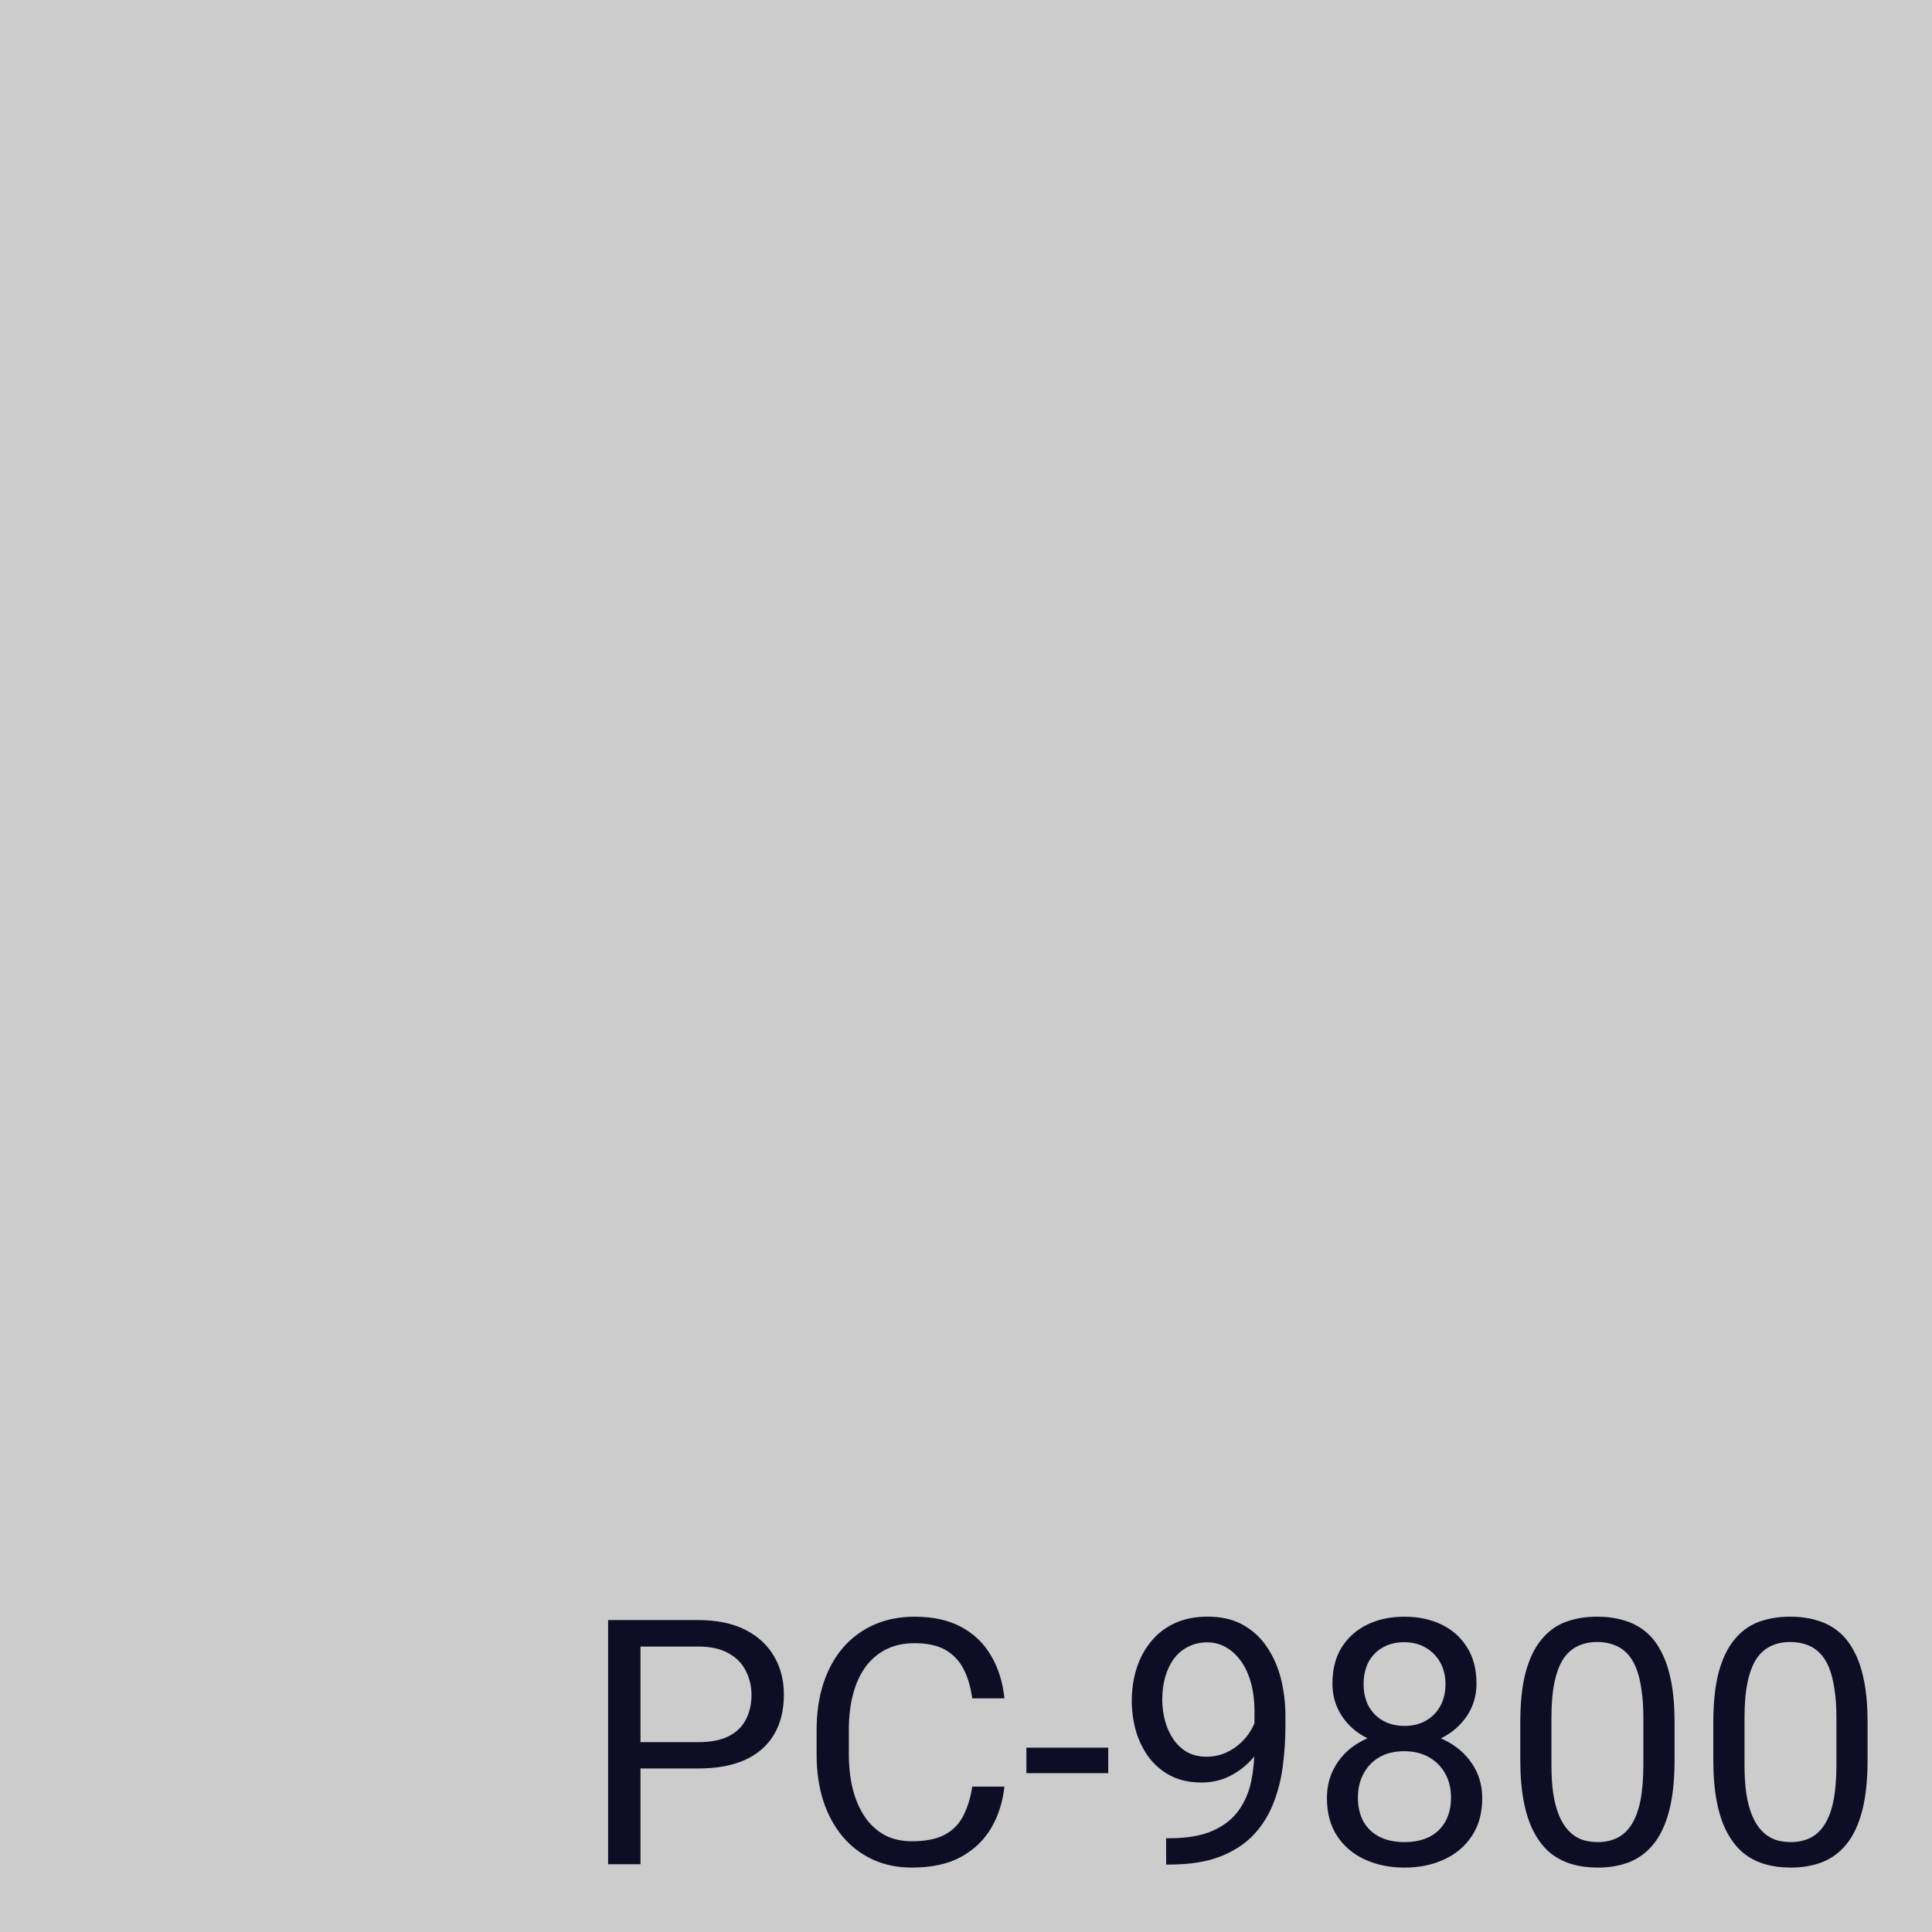
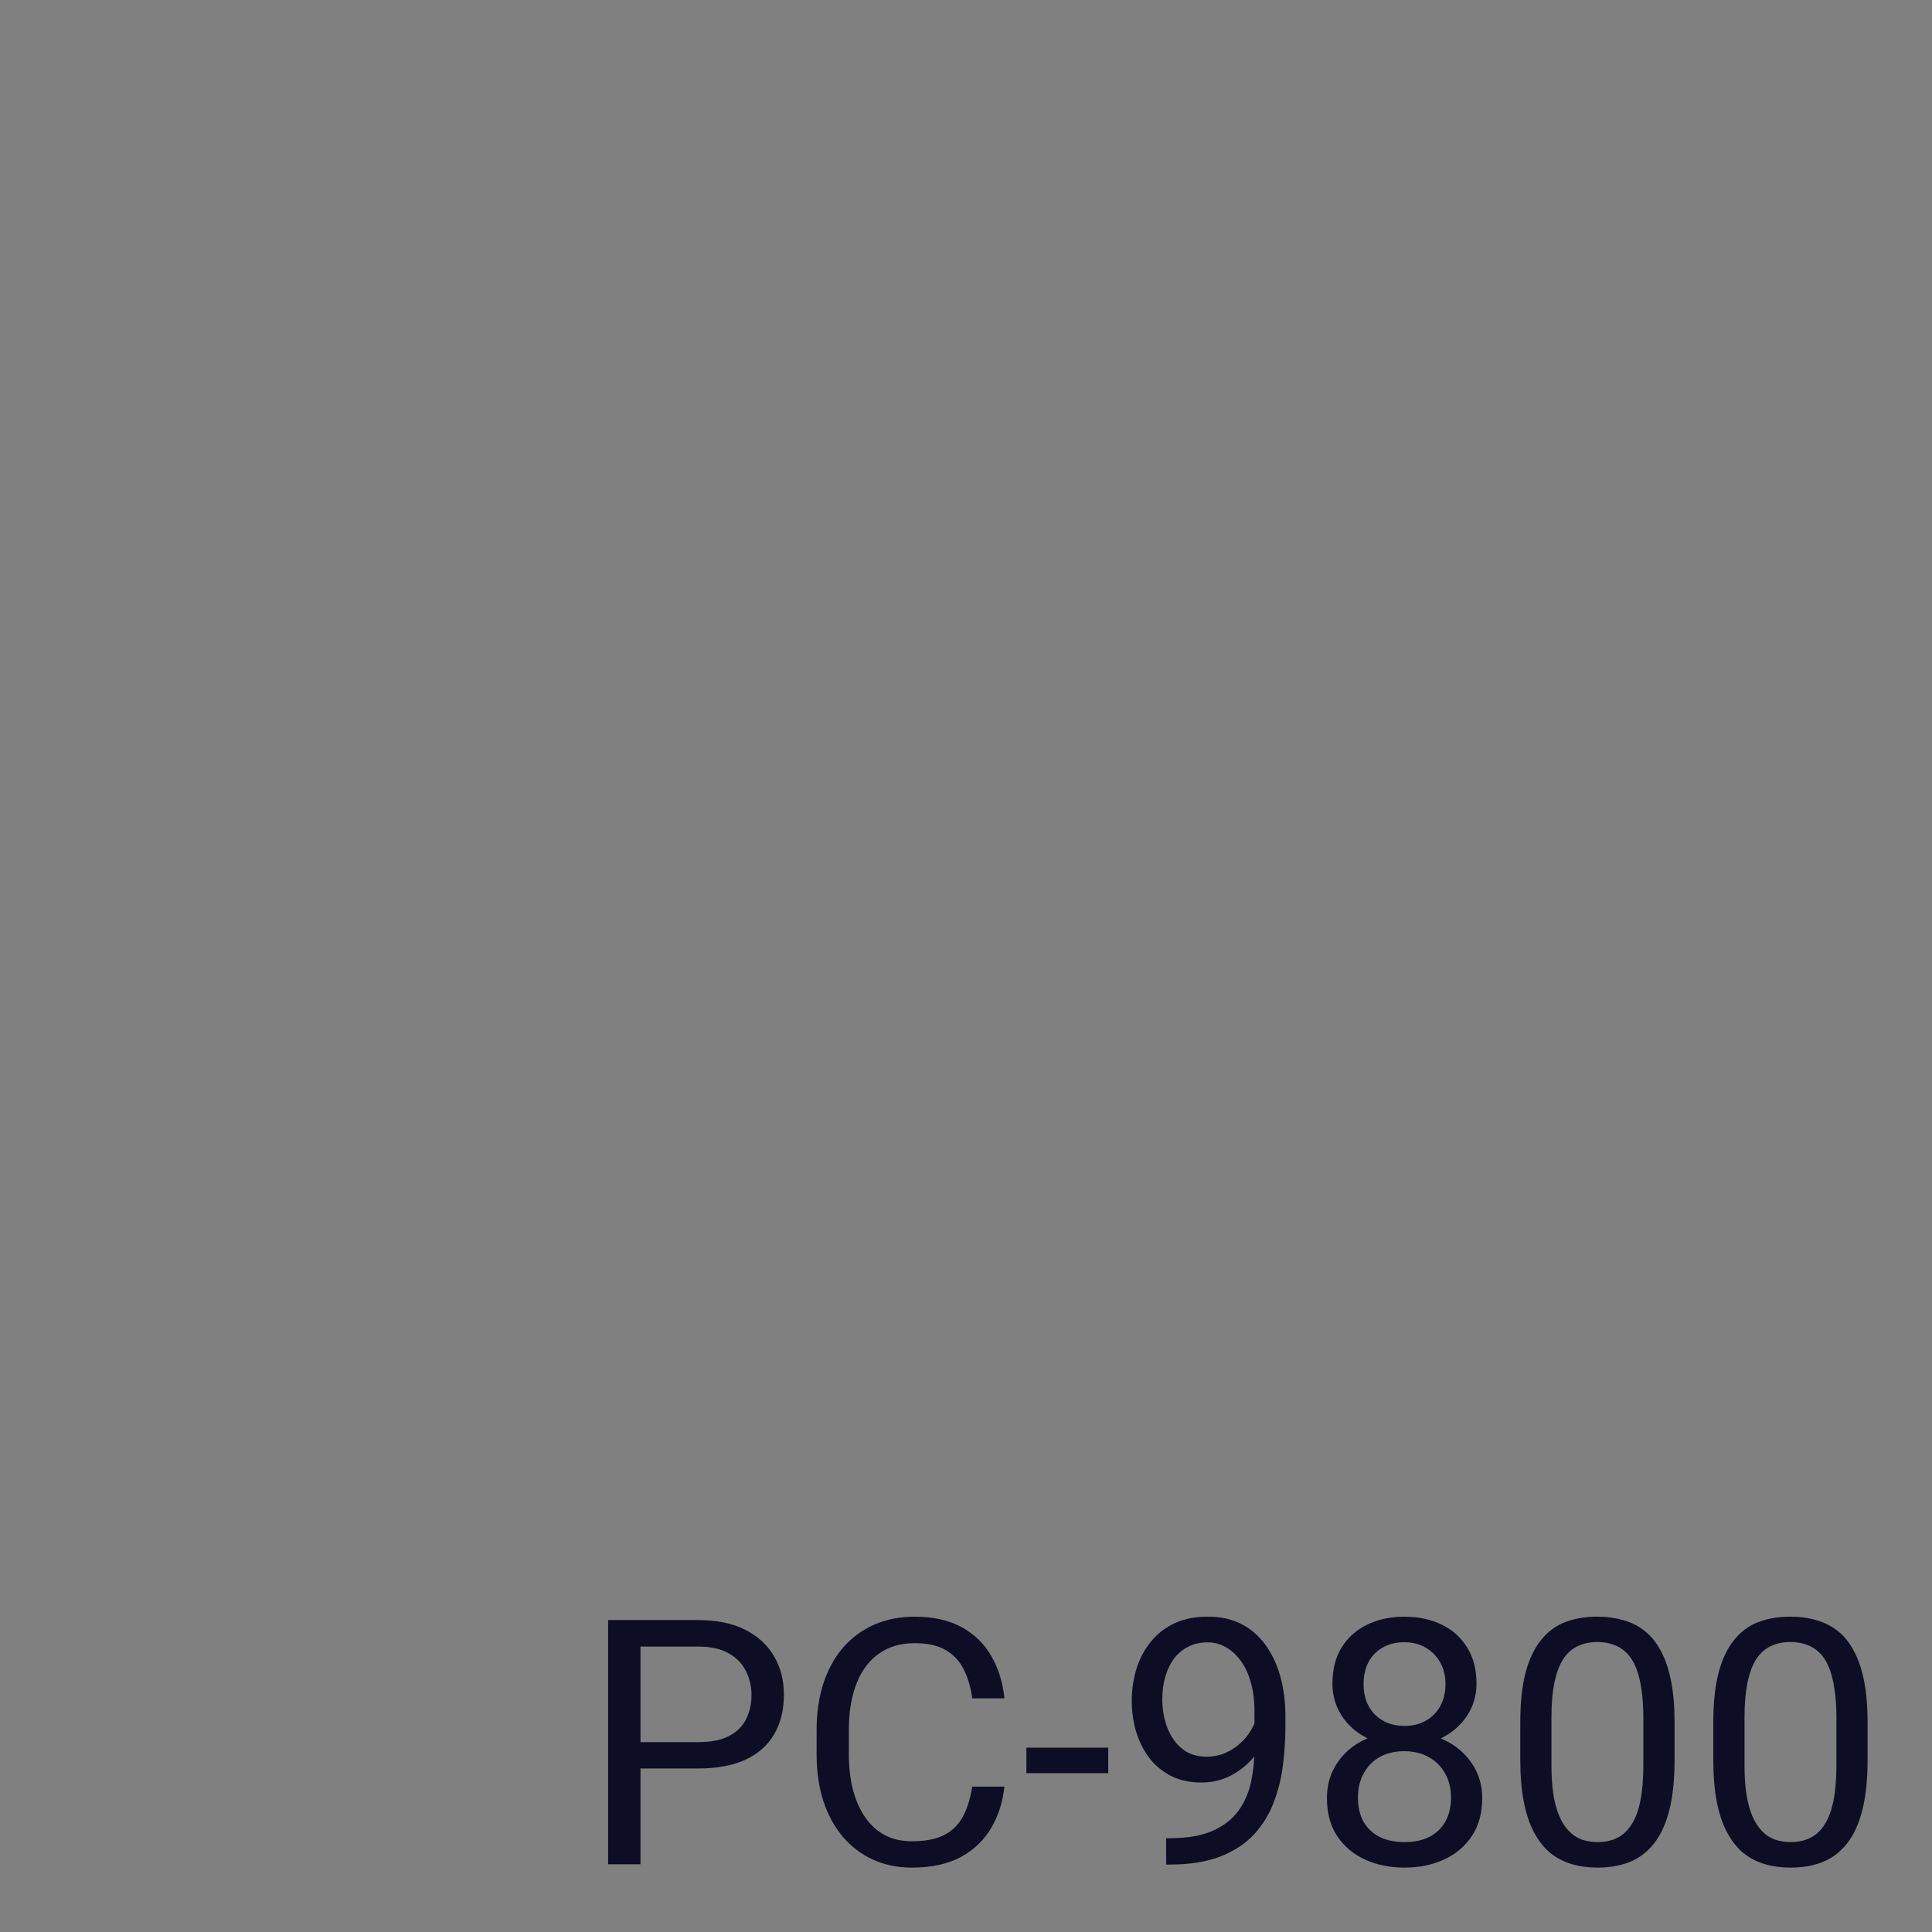
<svg xmlns="http://www.w3.org/2000/svg" width="300" height="300" viewBox="0 0 79.375 79.375" version="1.1" id="svg1" xml:space="preserve">
  <defs id="defs1">
		
		
	
	

			
			
				
			
			
			
			
			
			
			
			
			
			
			
			
			
			
		</defs>
  <g id="layer6">
    <g id="g1" style="opacity:1">
-       <rect style="opacity:1;fill:#cccccc;fill-opacity:1;stroke-width:0.6;stroke-linecap:round;paint-order:markers stroke fill" id="rect1" width="79.375" height="79.375" x="0" y="0" />
+       <rect style="opacity:1;fill:#808080;fill-opacity:1;stroke-width:0.6;stroke-linecap:round;paint-order:markers stroke fill" id="rect1" width="79.375" height="79.375" x="0" y="0" />
    </g>
  </g>
  <g id="layer1" />
  <path d="m 28.684,72.657 h -2.68 v -1.082 h 2.68 q 0.779,0 1.261,-0.248 0.482,-0.248 0.703,-0.689 0.227,-0.441 0.227,-1.006 0,-0.517 -0.227,-0.972 -0.22,-0.455 -0.703,-0.73 -0.482,-0.282 -1.261,-0.282 h -2.37 v 8.943 h -1.33 v -10.032 h 3.7 q 1.137,0 1.922,0.393 0.785,0.393 1.192,1.089 0.407,0.689 0.407,1.578 0,0.965 -0.407,1.647 -0.407,0.682 -1.192,1.04 -0.785,0.351 -1.922,0.351 z m 11.259,0.744 h 1.323 q -0.103,0.951 -0.544,1.702 -0.441,0.751 -1.247,1.192 -0.806,0.434 -2.012,0.434 -0.882,0 -1.605,-0.331 -0.717,-0.331 -1.233,-0.937 -0.517,-0.613 -0.799,-1.468 -0.276,-0.861 -0.276,-1.915 v -0.999 q 0,-1.054 0.276,-1.909 0.282,-0.861 0.806,-1.474 0.531,-0.613 1.275,-0.944 0.744,-0.331 1.674,-0.331 1.137,0 1.922,0.427 0.785,0.427 1.22,1.185 0.441,0.751 0.544,1.743 h -1.323 q -0.096,-0.703 -0.358,-1.206 -0.262,-0.51 -0.744,-0.785 -0.482,-0.276 -1.261,-0.276 -0.668,0 -1.178,0.255 -0.503,0.255 -0.847,0.723 -0.338,0.469 -0.51,1.123 -0.172,0.655 -0.172,1.454 v 1.013 q 0,0.737 0.152,1.385 0.158,0.648 0.475,1.137 0.317,0.489 0.806,0.772 0.489,0.276 1.158,0.276 0.847,0 1.35,-0.269 0.503,-0.269 0.758,-0.772 0.262,-0.503 0.372,-1.206 z m 5.588,-1.599 v 1.047 h -3.362 v -1.047 z m 2.377,3.721 h 0.131 q 1.102,0 1.791,-0.31 0.689,-0.31 1.061,-0.834 0.372,-0.524 0.51,-1.178 0.138,-0.661 0.138,-1.357 v -1.537 q 0,-0.682 -0.158,-1.213 -0.152,-0.531 -0.427,-0.889 -0.269,-0.358 -0.613,-0.544 -0.345,-0.186 -0.73,-0.186 -0.441,0 -0.792,0.179 -0.345,0.172 -0.586,0.489 -0.234,0.317 -0.358,0.744 -0.124,0.427 -0.124,0.93 0,0.448 0.11,0.868 0.11,0.42 0.338,0.758 0.227,0.338 0.565,0.537 0.345,0.193 0.806,0.193 0.427,0 0.799,-0.165 0.379,-0.172 0.668,-0.462 0.296,-0.296 0.469,-0.668 0.179,-0.372 0.207,-0.779 h 0.606 q 0,0.572 -0.227,1.13 -0.22,0.551 -0.62,1.006 -0.4,0.455 -0.937,0.73 -0.537,0.269 -1.171,0.269 -0.744,0 -1.288,-0.289 -0.544,-0.289 -0.896,-0.772 -0.345,-0.482 -0.517,-1.075 -0.165,-0.599 -0.165,-1.213 0,-0.717 0.2,-1.344 0.2,-0.627 0.593,-1.102 0.393,-0.482 0.972,-0.751 0.586,-0.269 1.35,-0.269 0.861,0 1.468,0.345 0.606,0.345 0.985,0.923 0.386,0.579 0.565,1.302 0.179,0.723 0.179,1.488 v 0.462 q 0,0.779 -0.103,1.585 -0.096,0.799 -0.379,1.53 -0.276,0.73 -0.806,1.309 -0.531,0.572 -1.385,0.91 -0.847,0.331 -2.095,0.331 h -0.131 z m 12.988,-1.647 q 0,0.916 -0.427,1.557 -0.42,0.634 -1.144,0.965 -0.717,0.331 -1.619,0.331 -0.903,0 -1.626,-0.331 -0.723,-0.331 -1.144,-0.965 -0.42,-0.641 -0.42,-1.557 0,-0.599 0.227,-1.096 0.234,-0.503 0.655,-0.875 0.427,-0.372 1.006,-0.572 0.586,-0.207 1.288,-0.207 0.923,0 1.647,0.358 0.723,0.351 1.137,0.972 0.42,0.62 0.42,1.419 z m -1.282,-0.028 q 0,-0.558 -0.241,-0.985 -0.241,-0.434 -0.675,-0.675 -0.434,-0.241 -1.006,-0.241 -0.586,0 -1.013,0.241 -0.42,0.241 -0.655,0.675 -0.234,0.427 -0.234,0.985 0,0.579 0.227,0.992 0.234,0.407 0.661,0.627 0.434,0.214 1.027,0.214 0.593,0 1.02,-0.214 0.427,-0.22 0.655,-0.627 0.234,-0.413 0.234,-0.992 z m 1.047,-4.678 q 0,0.73 -0.386,1.316 -0.386,0.586 -1.054,0.923 -0.668,0.338 -1.516,0.338 -0.861,0 -1.537,-0.338 -0.668,-0.338 -1.047,-0.923 -0.379,-0.586 -0.379,-1.316 0,-0.875 0.379,-1.488 0.386,-0.613 1.054,-0.937 0.668,-0.324 1.523,-0.324 0.861,0 1.53,0.324 0.668,0.324 1.047,0.937 0.386,0.613 0.386,1.488 z m -1.275,0.021 q 0,-0.503 -0.214,-0.889 -0.214,-0.386 -0.593,-0.606 -0.379,-0.227 -0.882,-0.227 -0.503,0 -0.882,0.214 -0.372,0.207 -0.586,0.593 -0.207,0.386 -0.207,0.916 0,0.517 0.207,0.903 0.214,0.386 0.593,0.599 0.379,0.214 0.882,0.214 0.503,0 0.875,-0.214 0.379,-0.214 0.593,-0.599 0.214,-0.386 0.214,-0.903 z m 9.412,1.585 v 1.53 q 0,1.233 -0.22,2.081 -0.22,0.847 -0.634,1.364 -0.413,0.517 -0.999,0.751 -0.579,0.227 -1.309,0.227 -0.579,0 -1.068,-0.145 -0.489,-0.145 -0.882,-0.462 -0.386,-0.324 -0.661,-0.841 -0.276,-0.517 -0.42,-1.254 -0.145,-0.737 -0.145,-1.723 v -1.53 q 0,-1.233 0.22,-2.067 0.227,-0.834 0.641,-1.337 0.413,-0.51 0.992,-0.73 0.586,-0.22 1.309,-0.22 0.586,0 1.075,0.145 0.496,0.138 0.882,0.448 0.386,0.303 0.655,0.813 0.276,0.503 0.42,1.233 0.145,0.73 0.145,1.716 z m -1.282,1.736 V 70.562 q 0,-0.675 -0.083,-1.185 -0.076,-0.517 -0.227,-0.882 -0.152,-0.365 -0.386,-0.593 -0.227,-0.227 -0.531,-0.331 -0.296,-0.11 -0.668,-0.11 -0.455,0 -0.806,0.172 -0.351,0.165 -0.593,0.531 -0.234,0.365 -0.358,0.958 -0.124,0.593 -0.124,1.44 v 1.95 q 0,0.675 0.076,1.192 0.083,0.517 0.241,0.896 0.158,0.372 0.386,0.613 0.227,0.241 0.524,0.358 0.303,0.11 0.668,0.11 0.469,0 0.82,-0.179 0.351,-0.179 0.586,-0.558 0.241,-0.386 0.358,-0.985 0.117,-0.606 0.117,-1.447 z m 9.212,-1.736 v 1.53 q 0,1.233 -0.22,2.081 -0.22,0.847 -0.634,1.364 -0.413,0.517 -0.999,0.751 -0.579,0.227 -1.309,0.227 -0.579,0 -1.068,-0.145 -0.489,-0.145 -0.882,-0.462 -0.386,-0.324 -0.661,-0.841 -0.276,-0.517 -0.42,-1.254 -0.145,-0.737 -0.145,-1.723 v -1.53 q 0,-1.233 0.22,-2.067 0.227,-0.834 0.641,-1.337 0.413,-0.51 0.992,-0.73 0.586,-0.22 1.309,-0.22 0.586,0 1.075,0.145 0.496,0.138 0.882,0.448 0.386,0.303 0.655,0.813 0.276,0.503 0.42,1.233 0.145,0.73 0.145,1.716 z M 75.448,72.512 V 70.562 q 0,-0.675 -0.083,-1.185 -0.076,-0.517 -0.227,-0.882 -0.152,-0.365 -0.386,-0.593 -0.227,-0.227 -0.531,-0.331 -0.296,-0.11 -0.668,-0.11 -0.455,0 -0.806,0.172 -0.351,0.165 -0.593,0.531 -0.234,0.365 -0.358,0.958 -0.124,0.593 -0.124,1.44 v 1.95 q 0,0.675 0.076,1.192 0.083,0.517 0.241,0.896 0.158,0.372 0.386,0.613 0.227,0.241 0.524,0.358 0.303,0.11 0.668,0.11 0.469,0 0.82,-0.179 0.351,-0.179 0.586,-0.558 0.241,-0.386 0.358,-0.985 0.117,-0.606 0.117,-1.447 z" id="text1" style="font-size:14.111px;line-height:1;font-family:Roboto;-inkscape-font-specification:Roboto;text-align:end;letter-spacing:0px;word-spacing:0px;text-anchor:end;fill:#0d0d26;stroke-linecap:square;stroke-dasharray:1, 3;stroke-opacity:0.5;paint-order:fill markers stroke" aria-label="PC-9800" />
</svg>
